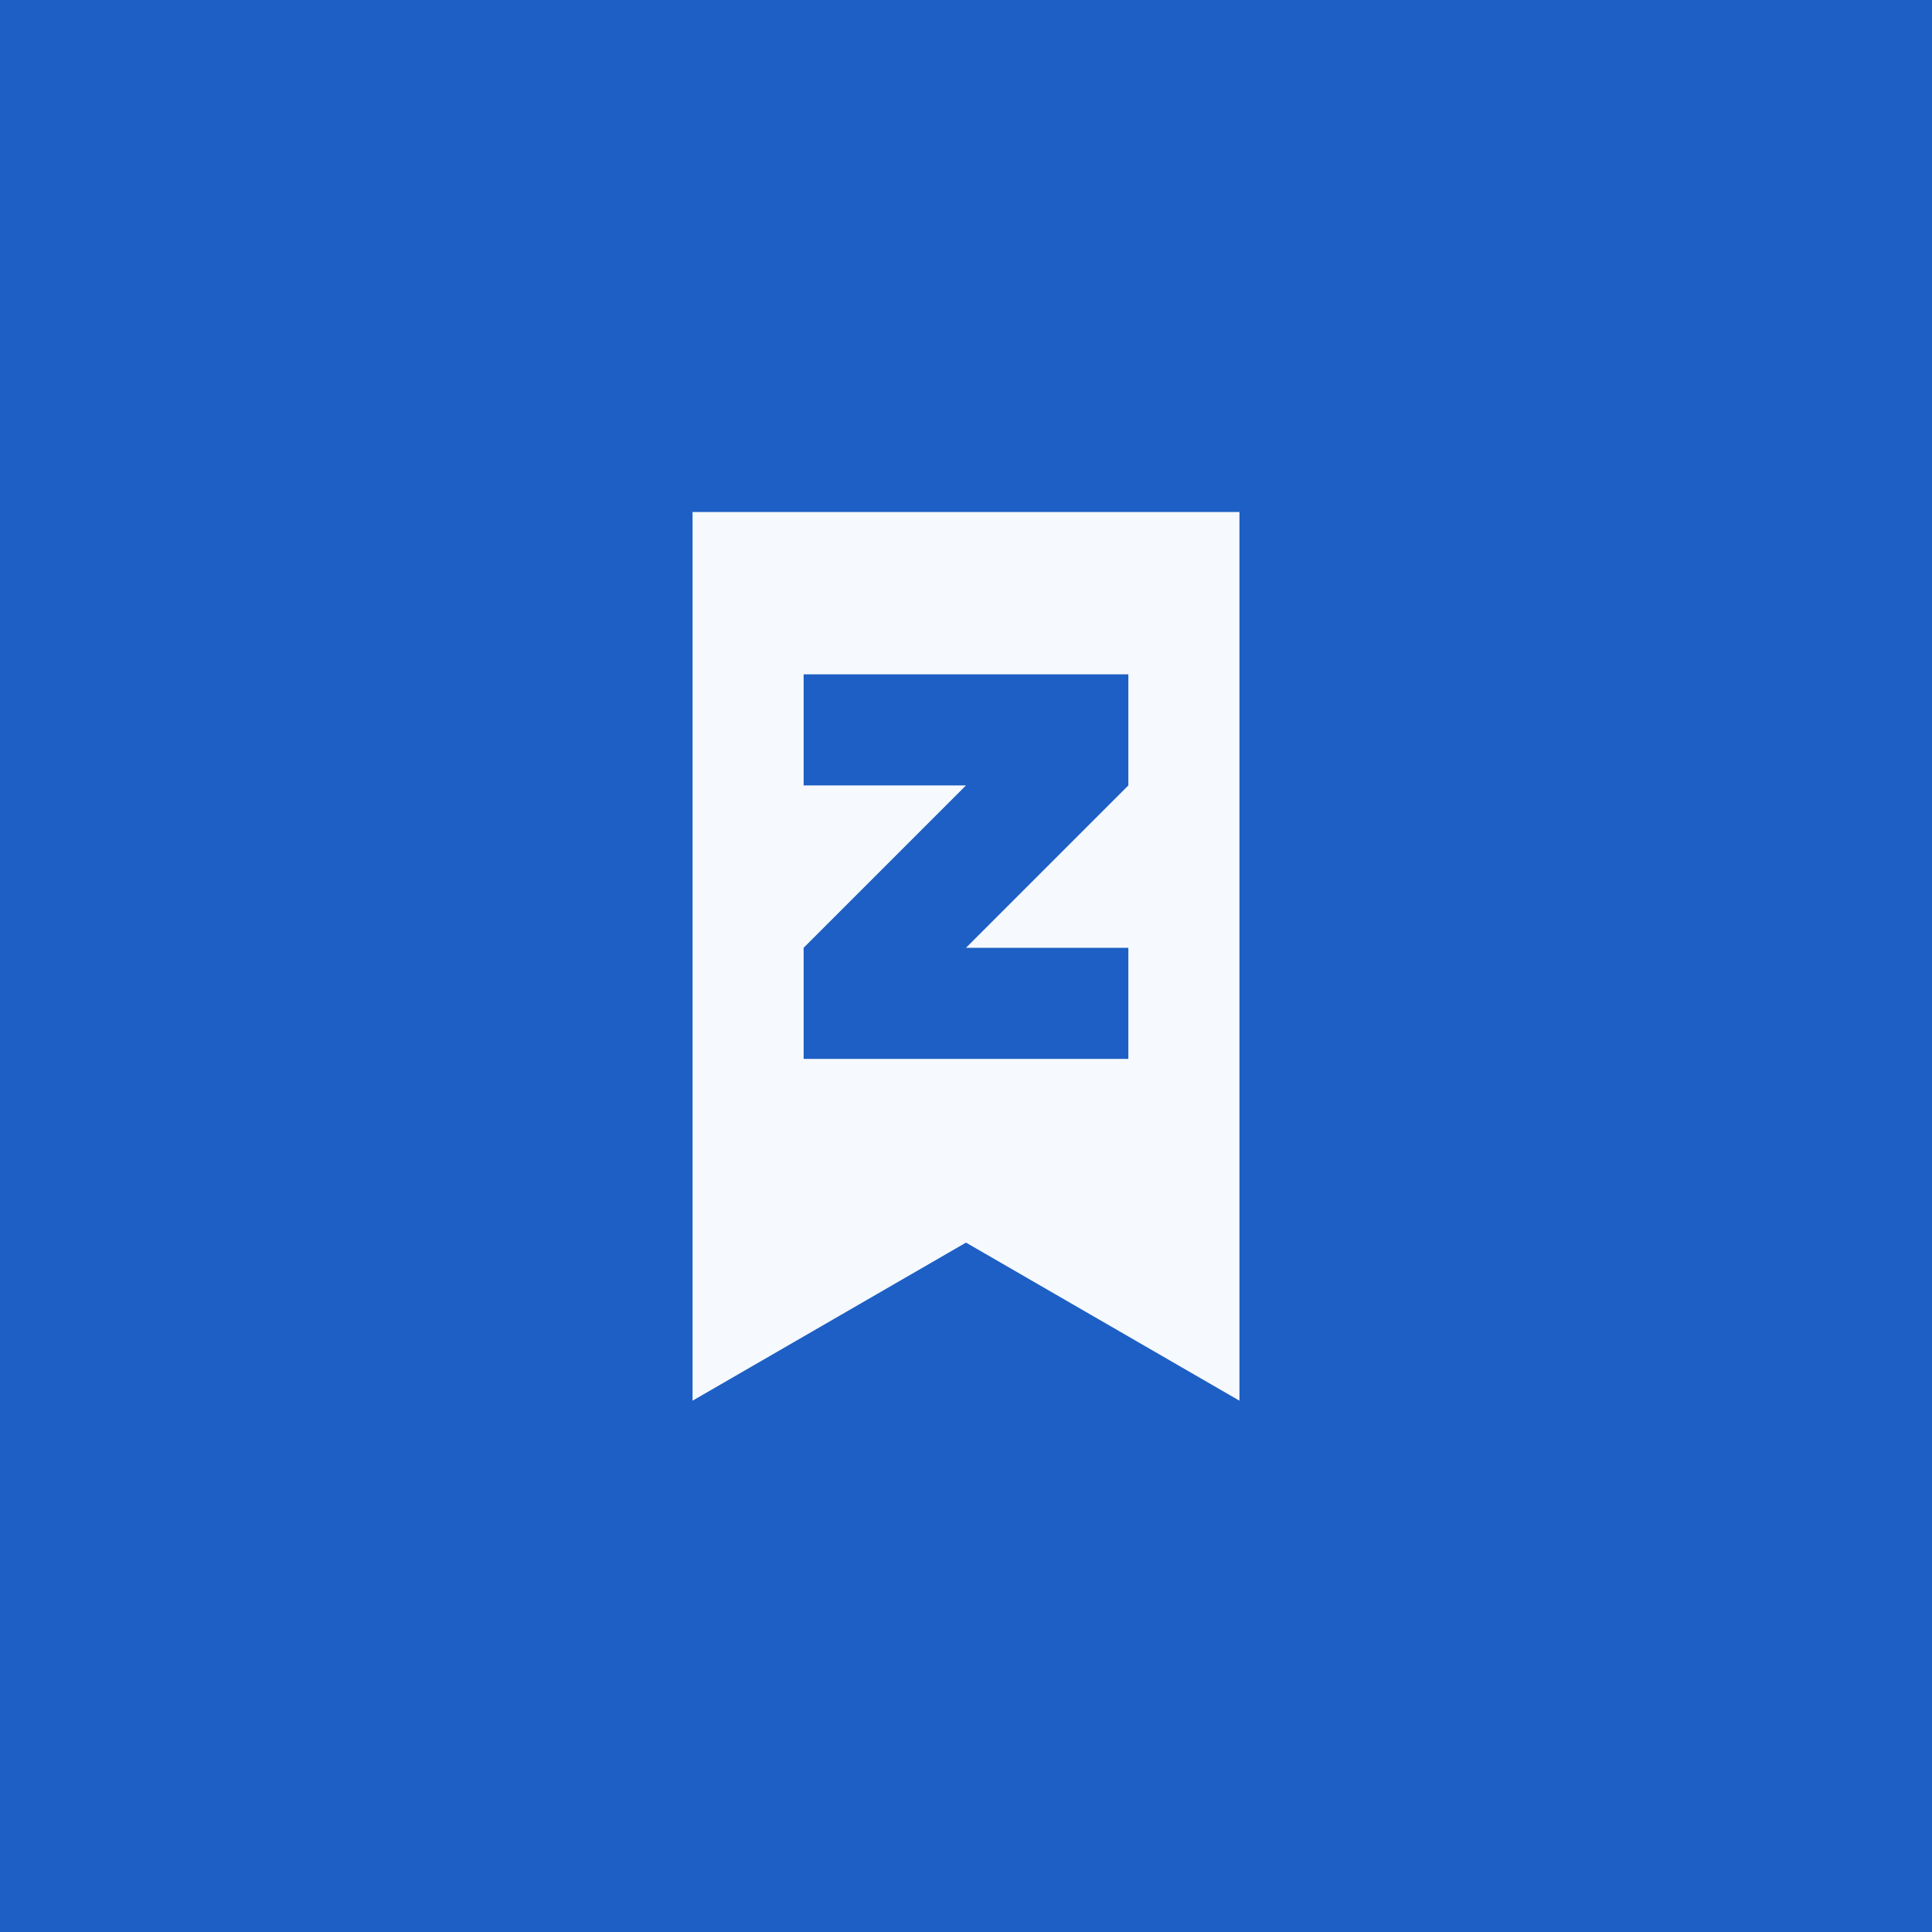
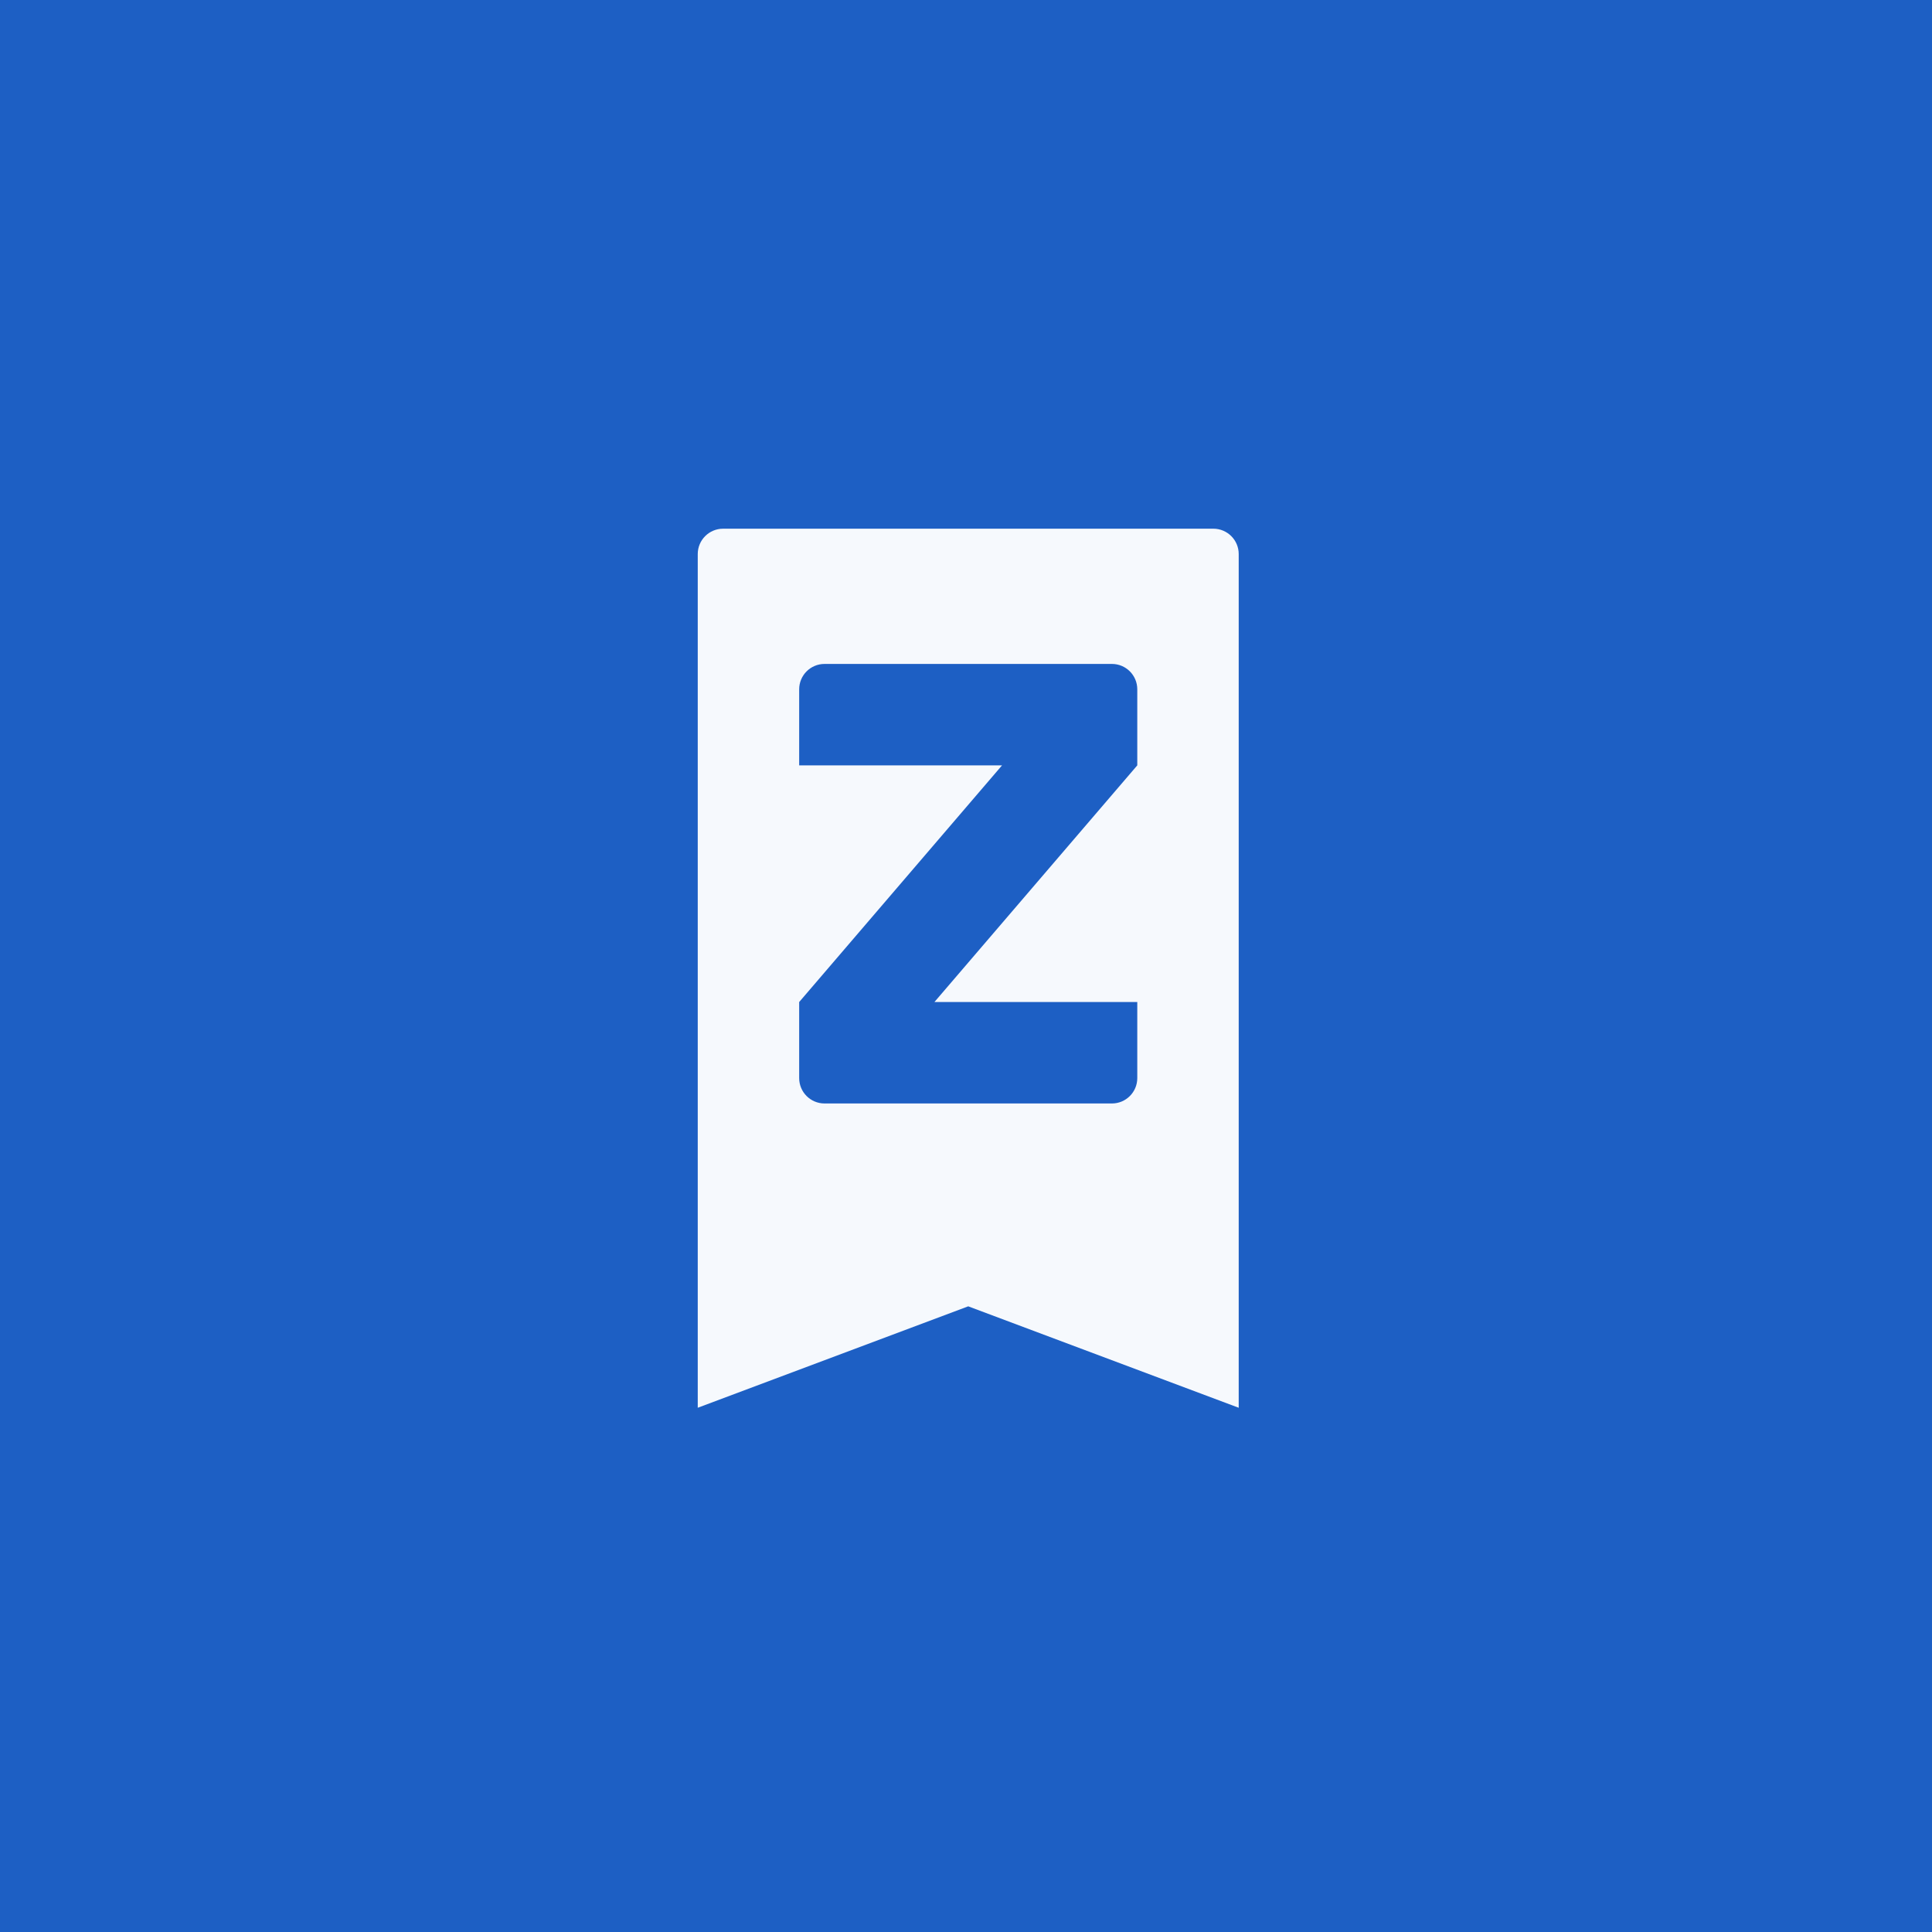
<svg xmlns="http://www.w3.org/2000/svg" viewBox="0 0 512 512" width="512" height="512">
  <rect width="512" height="512" rx="0" fill="#1D5FC4" />
-   <path fill="#F6F9FD" fill-rule="evenodd" transform="translate(183.53 135.68) scale(1.1323) translate(-64 -24)" d="M64 24 H192 V232 L128 195 L64 232 Z M90 62 H166 V88 L128 126 H166 V152 H90 V126 L128 88 H90 Z" />
+   <path fill="#F6F9FD" fill-rule="evenodd" transform="translate(113.23 113.23) scale(1.12)" d="M70 24 H186 A6 6 0 0 1 192 30 V232 L128 208 L64 232 V30 A6 6 0 0 1 70 24 Z M94 56 H162 A6 6 0 0 1 168 62 V80 L120 136 H168 V154 A6 6 0 0 1 162 160 H94 A6 6 0 0 1 88 154 V136 L136 80 H88 V62 A6 6 0 0 1 94 56 Z" />
</svg>
